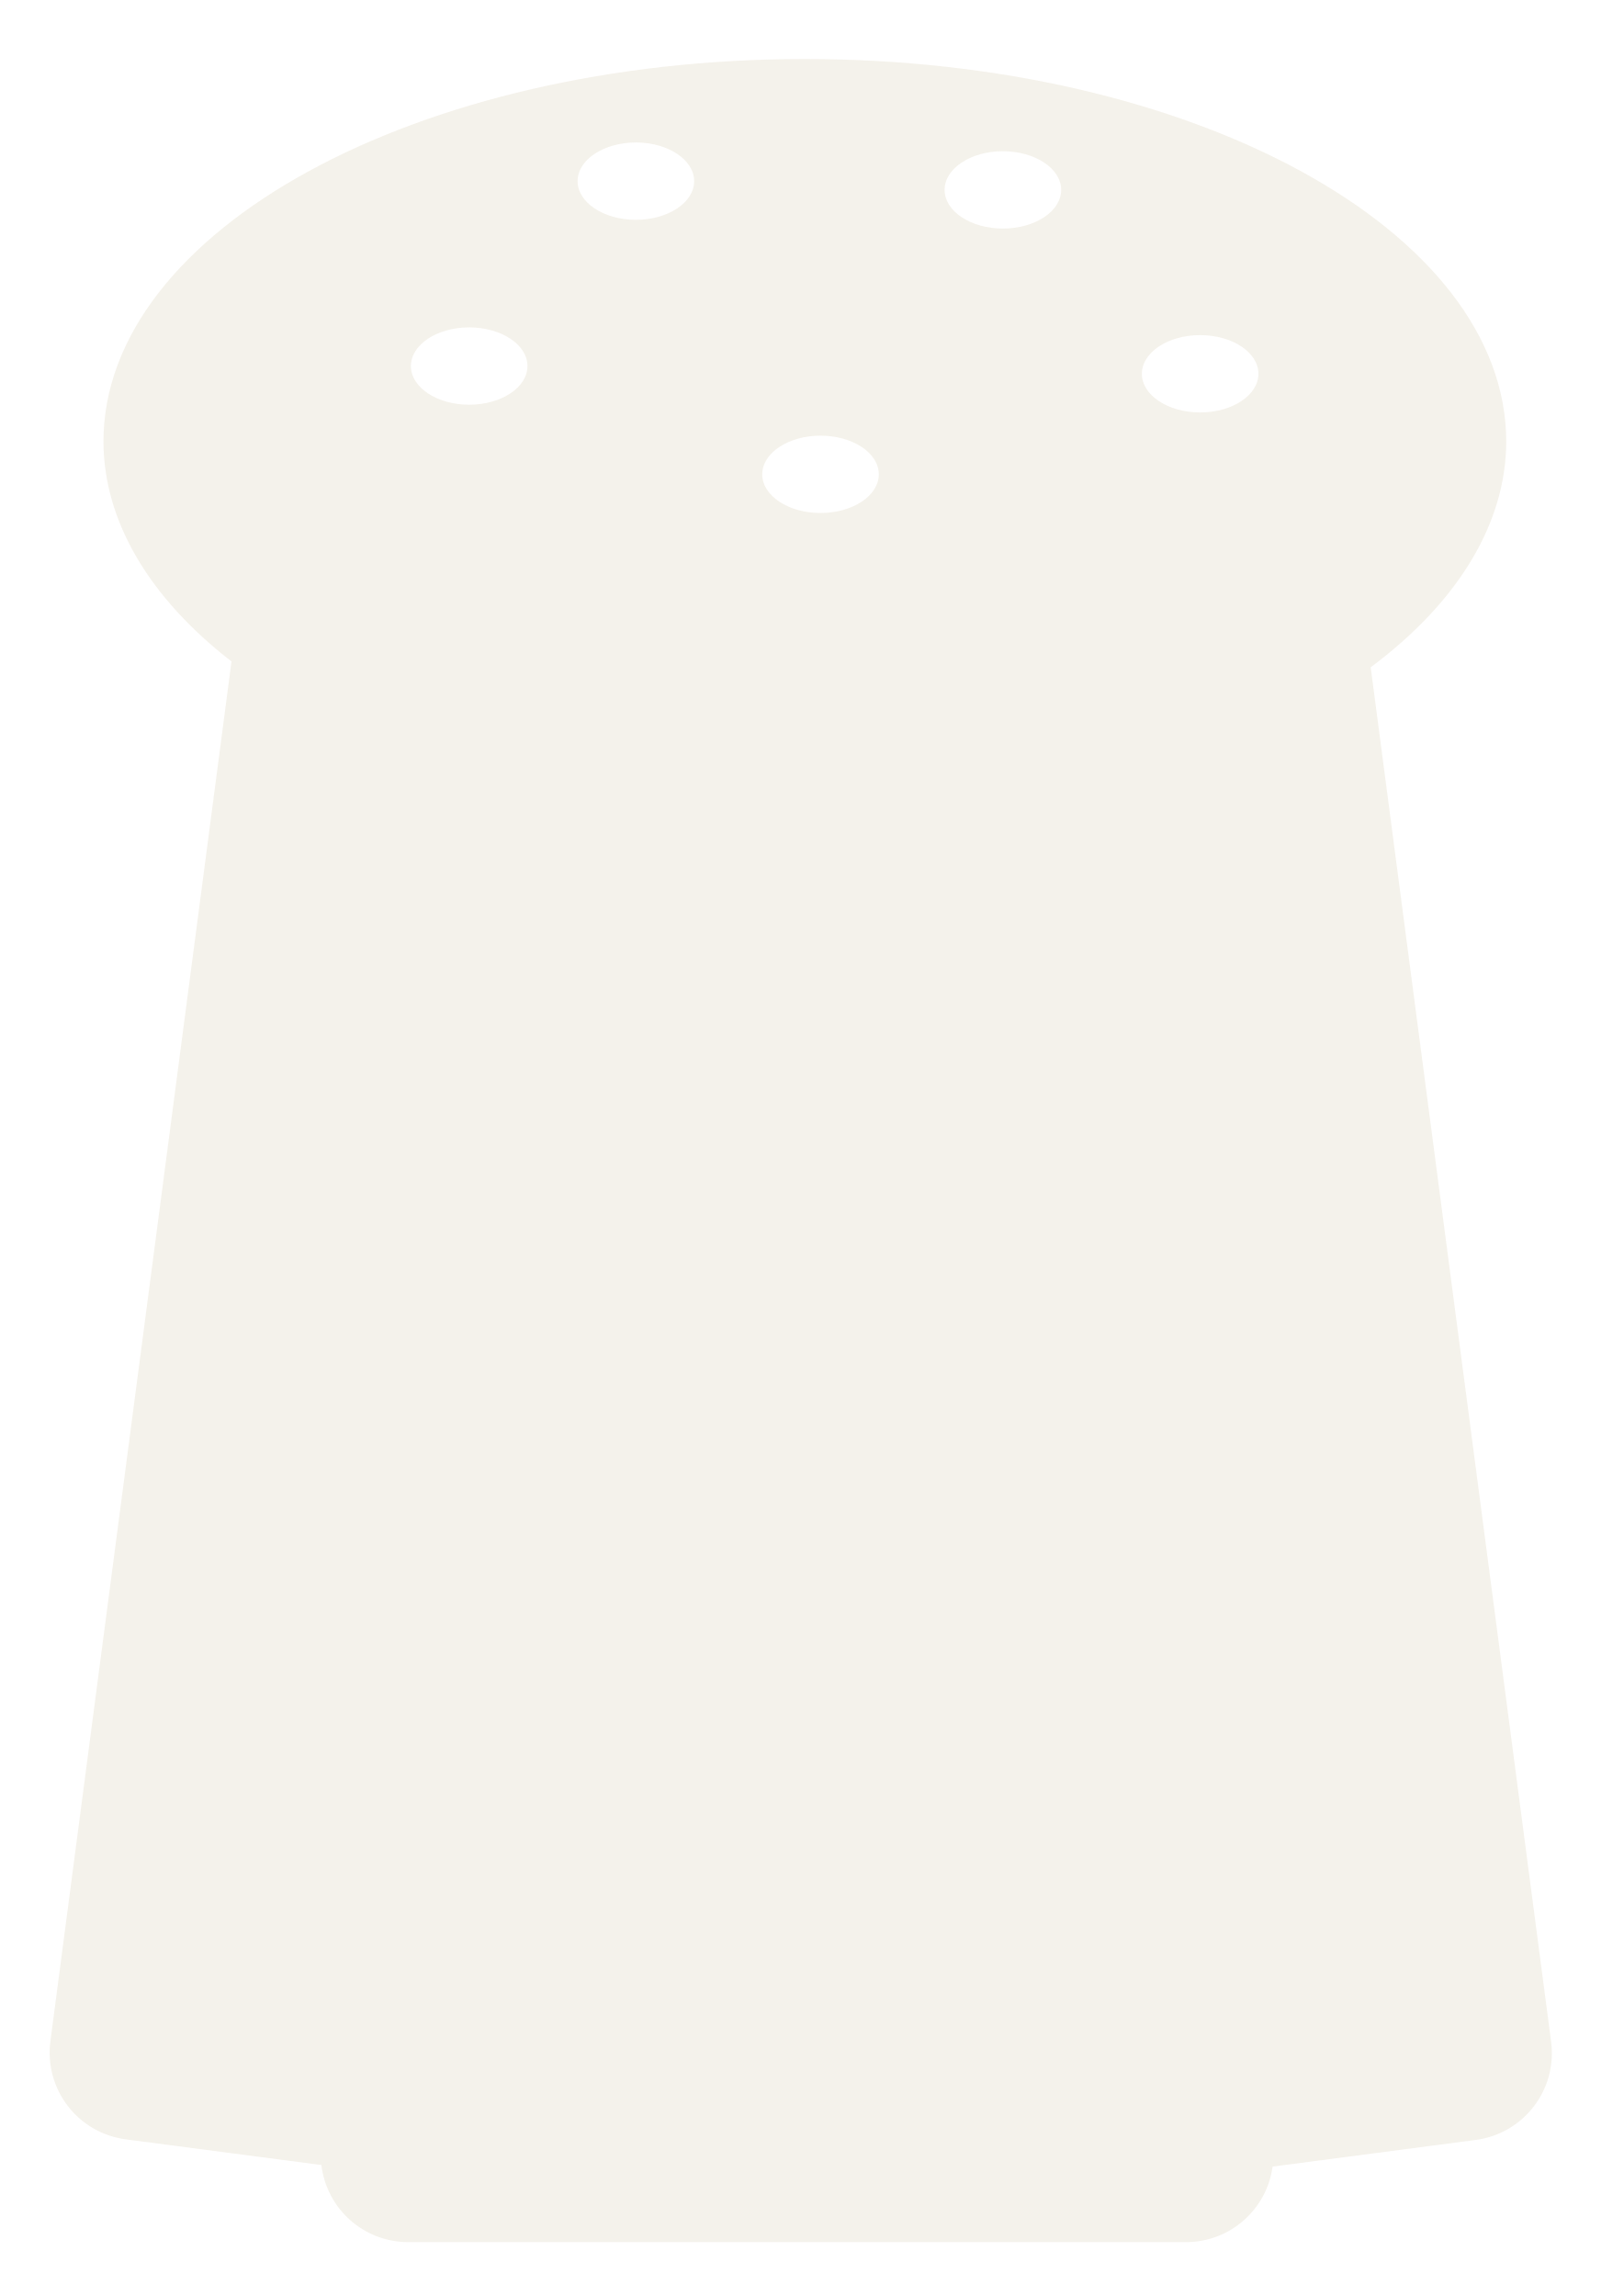
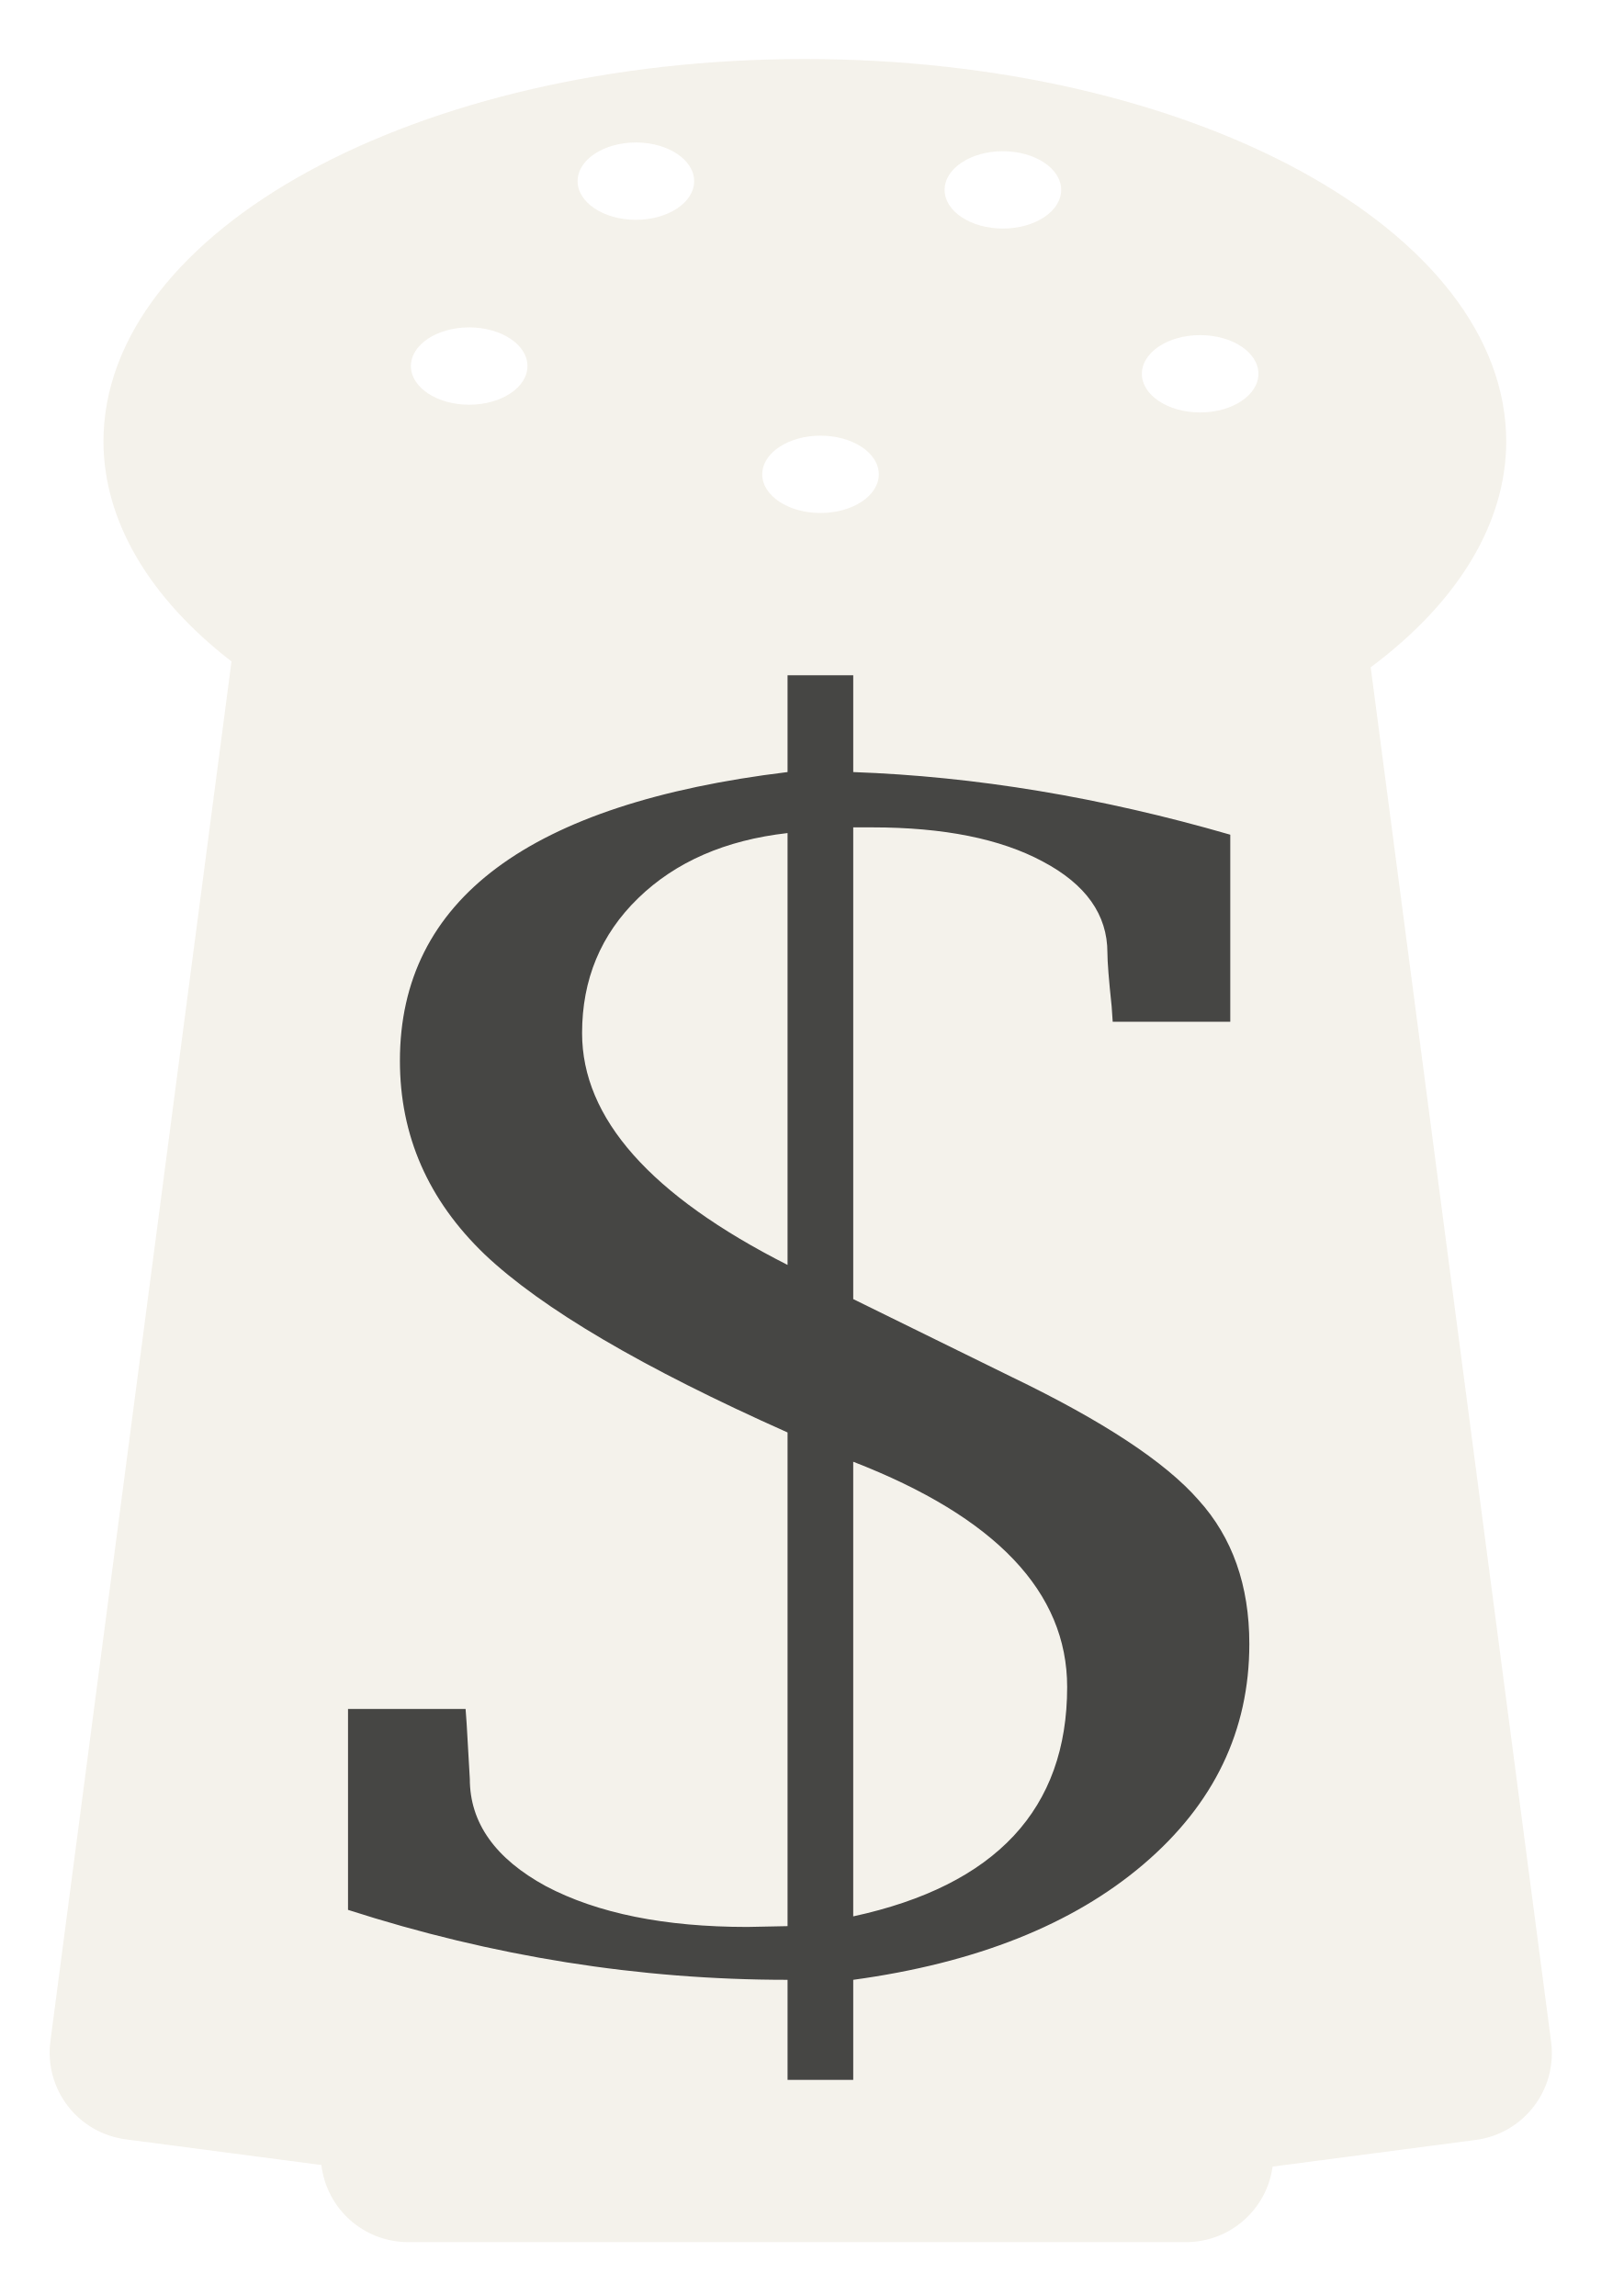
<svg xmlns="http://www.w3.org/2000/svg" width="210mm" height="297mm" viewBox="0 0 210 297" version="1.1" id="svg4682">
  <defs id="defs4676" />
  <g id="layer1">
    <path style="opacity:0.81;fill:#f2efe6;fill-opacity:1;stroke:none;stroke-width:0.93;stroke-opacity:1" d="M 393.428 28.852 A 342.857 187.143 0 0 0 50.57 215.994 A 342.857 187.143 0 0 0 113.16 323.395 L 24.646 997.879 C 21.557 1021.42 38.021 1042.858 61.562 1045.947 L 157.102 1058.484 C 159.633 1079.779 177.643 1096.189 199.641 1096.189 L 579.641 1096.189 C 601.373 1096.189 619.216 1080.172 622.084 1059.252 L 721.293 1046.232 C 744.834 1043.143 761.298 1021.705 758.209 998.164 L 670.029 326.238 A 342.857 187.143 0 0 0 736.285 215.994 A 342.857 187.143 0 0 0 393.428 28.852 z M 310.83 69.662 A 28.487 18.903 0 0 1 339.318 88.566 A 28.487 18.903 0 0 1 310.83 107.469 A 28.487 18.903 0 0 1 282.344 88.566 A 28.487 18.903 0 0 1 310.83 69.662 z M 490.232 73.932 A 28.487 18.903 0 0 1 518.721 92.834 A 28.487 18.903 0 0 1 490.232 111.738 A 28.487 18.903 0 0 1 461.746 92.834 A 28.487 18.903 0 0 1 490.232 73.932 z M 229.344 160.059 A 28.487 18.903 0 0 1 257.832 178.961 A 28.487 18.903 0 0 1 229.344 197.865 A 28.487 18.903 0 0 1 200.857 178.961 A 28.487 18.903 0 0 1 229.344 160.059 z M 586.656 163.838 A 28.487 18.903 0 0 1 615.143 182.742 A 28.487 18.903 0 0 1 586.656 201.645 A 28.487 18.903 0 0 1 558.168 182.742 A 28.487 18.903 0 0 1 586.656 163.838 z M 401.09 212.998 A 28.487 18.903 0 0 1 429.576 231.902 A 28.487 18.903 0 0 1 401.09 250.805 A 28.487 18.903 0 0 1 372.602 231.902 A 28.487 18.903 0 0 1 401.09 212.998 z " transform="scale(0.2645833)" id="path4485-4" />
-     <flowRoot xml:space="preserve" id="flowRoot4649" style="font-style:normal;font-weight:normal;font-size:40px;line-height:25px;font-family:sans-serif;letter-spacing:0px;word-spacing:0px;fill:#1e1d1d;fill-opacity:1;stroke:none;" transform="matrix(7.013339,0,0,5.386487,7813.495,-587.2321)">
-       <flowRegion id="flowRegion4651" style="fill:#1e1d1d;fill-opacity:1;">
-         <rect id="rect4653" width="968.571" height="1380" x="-1111.429" y="133.948" style="fill:#1e1d1d;fill-opacity:1;" />
-       </flowRegion>
-       <flowPara id="flowPara4655" style="font-style:normal;font-variant:normal;font-weight:normal;font-stretch:normal;font-family:'Lucida Bright';-inkscape-font-specification:'Lucida Bright';fill:#1e1d1d;fill-opacity:1;">$</flowPara>
-     </flowRoot>
+     <path style="opacity:0.81;fill:#1e1d1d;fill-opacity:1;stroke:none;stroke-width:0.265;stroke-opacity:1" d="m 101.857,87.351 v 12.519 c -33.423,4.068 -50.134,16.518 -50.134,37.348 0,9.679 3.652,18.025 10.958,25.039 7.397,7.014 20.456,14.693 39.176,23.039 v 63.86 l -5.205,0.105 c -10.684,0 -19.36,-1.753 -26.026,-5.26 -6.575,-3.577 -9.862,-8.206 -9.862,-13.887 -0.091,-1.543 -0.228,-3.928 -0.411,-7.154 l -0.137,-1.893 H 45.011 v 25.985 c 18.721,6.032 37.67,9.048 56.847,9.048 v 12.94 h 8.493 v -12.94 c 15.89,-2.174 28.4,-7.154 37.532,-14.939 9.132,-7.785 13.698,-17.289 13.698,-28.51 0,-7.575 -2.192,-13.782 -6.575,-18.621 -4.292,-4.91 -12.328,-10.205 -24.108,-15.886 l -20.547,-10.1 v -61.019 h 2.465 c 9.223,0 16.575,1.473 22.054,4.419 5.57,2.946 8.356,6.873 8.356,11.783 0,1.192 0.182,3.507 0.548,6.944 l 0.137,1.999 h 15.205 v -24.197 c -16.711,-4.839 -32.966,-7.54 -48.764,-8.101 V 87.351 Z m 0,20.41 v 55.864 c -17.716,-8.977 -26.574,-18.972 -26.574,-29.983 0,-6.944 2.42,-12.765 7.26,-17.464 4.84,-4.699 11.278,-7.505 19.314,-8.417 z m 8.493,81.323 c 18.447,7.154 27.67,16.868 27.67,29.142 0,15.781 -9.223,25.67 -27.67,29.668 z" id="path3682" />
  </g>
</svg>
